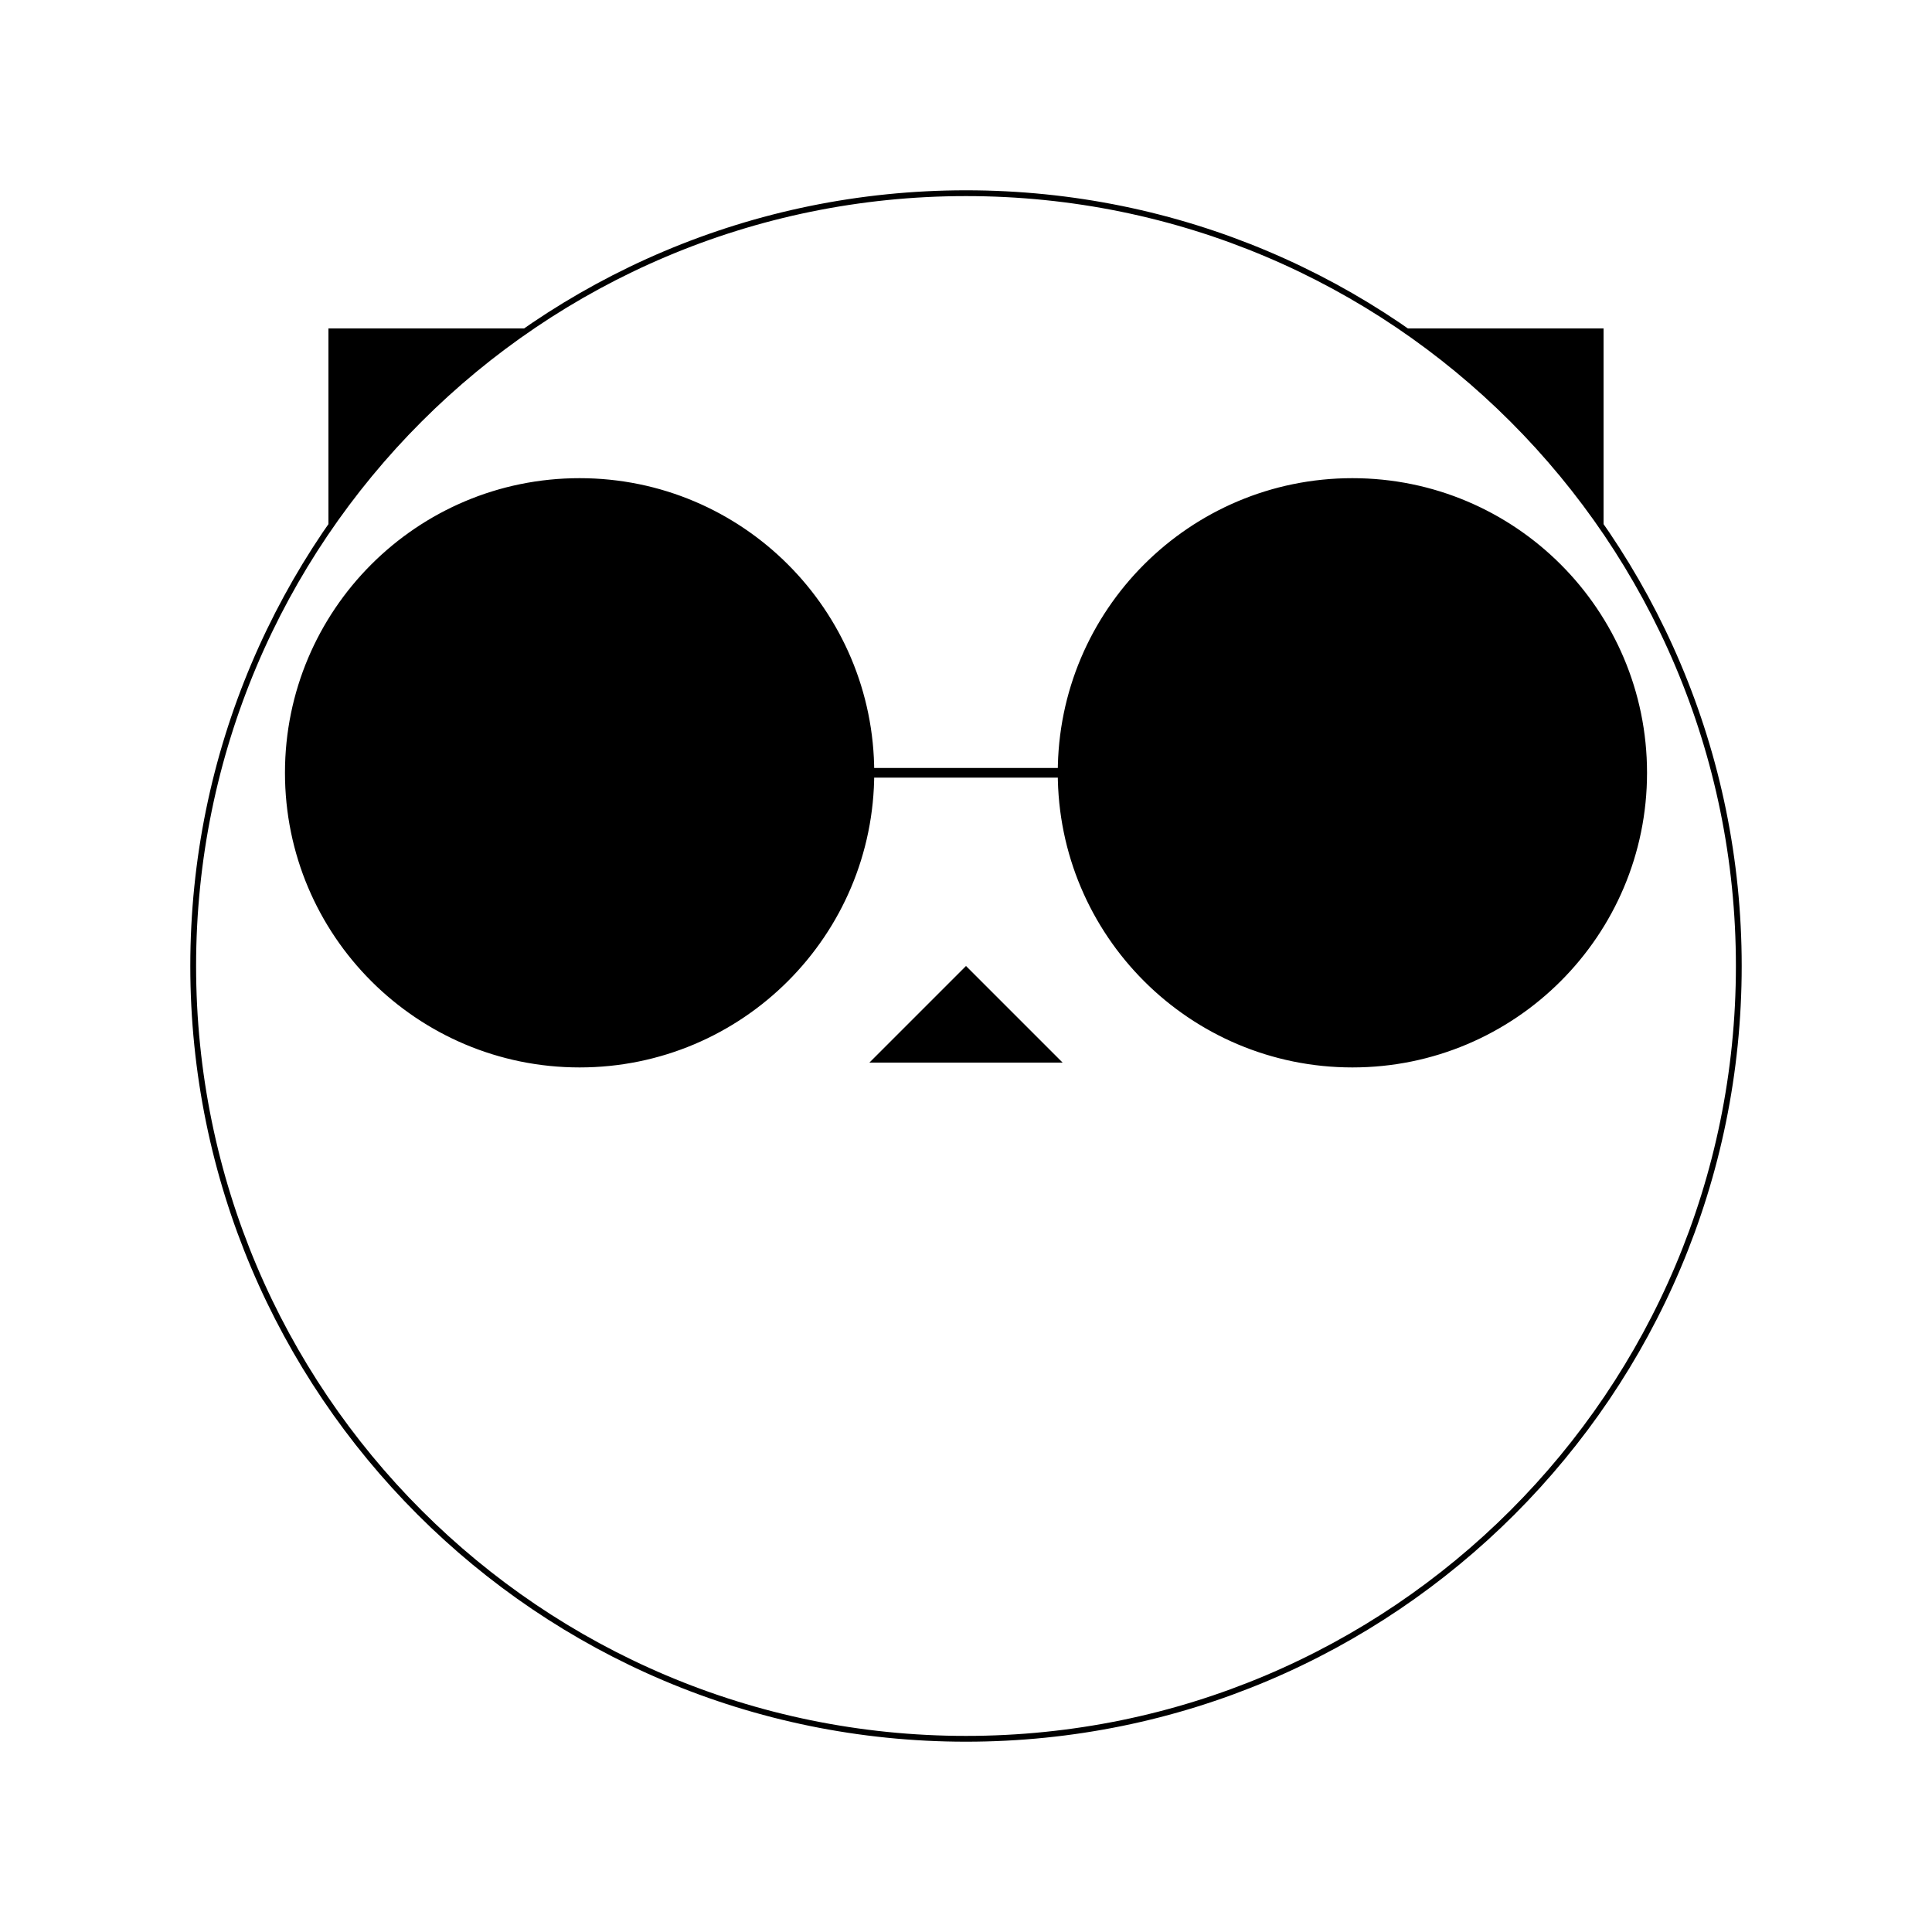
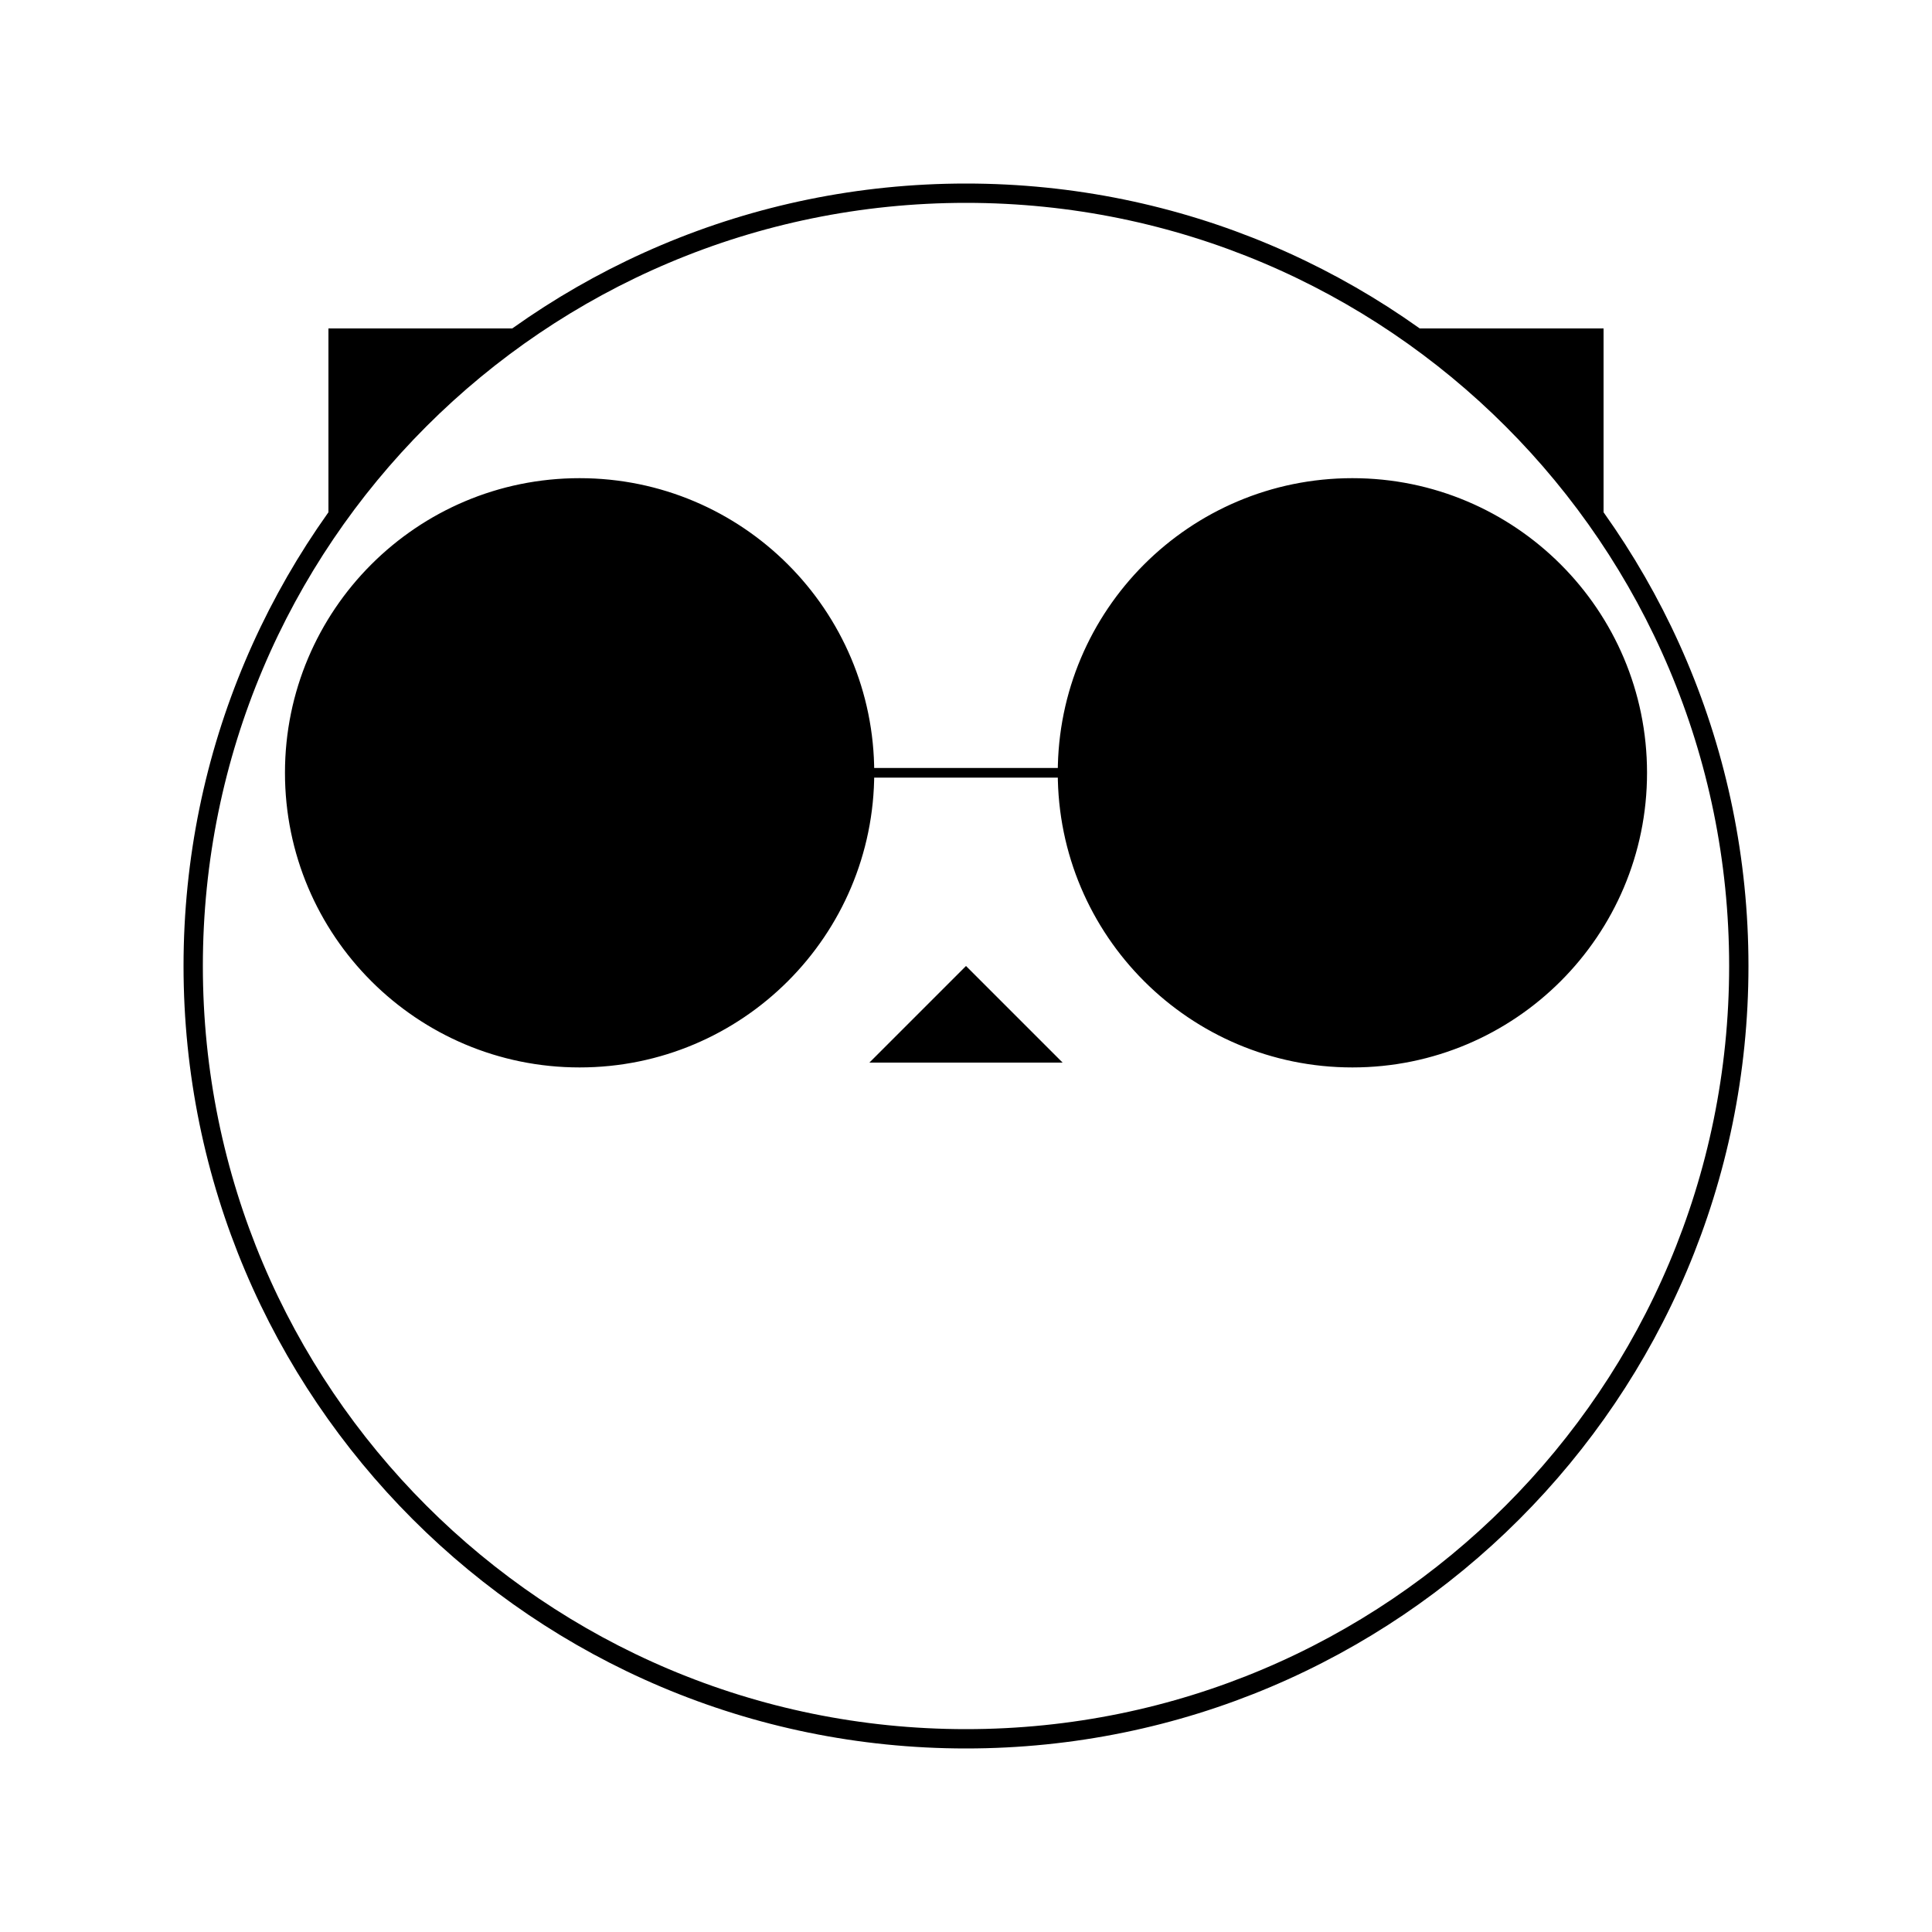
<svg xmlns="http://www.w3.org/2000/svg" version="1.1" width="1000" height="1000">
  <rect width="100%" height="100%" fill="white" />
-   <g transform="translate(500 500)">
+   <g transform="translate(500 500)" stroke-width="10">
    <g fill="black">
      <rect x="-330" y="-330" width="200" height="200" />
      <rect x="130" y="-330" width="200" height="200" />
    </g>
-     <circle cx="0" cy="0" r="400" fill="white" stroke="black" stroke-width="3" />
+     <circle cx="0" cy="0" r="400" fill="white" stroke="black" />
    <g stroke="black" stroke-width="5" fill="black">
      <g transform="translate(0 -100)">
        <line x1="-70" y1="0" x2="70" y2="0" />
      </g>
      <g transform="translate(-200 -100)">
        <circle cx="0" cy="0" r="150" />
      </g>
      <g transform="translate(200 -100)">
        <circle cx="0" cy="0" r="150" />
      </g>
    </g>
    <path d="M 0 0 L 50 50 L -50 50 z" fill="black" />
  </g>
</svg>
